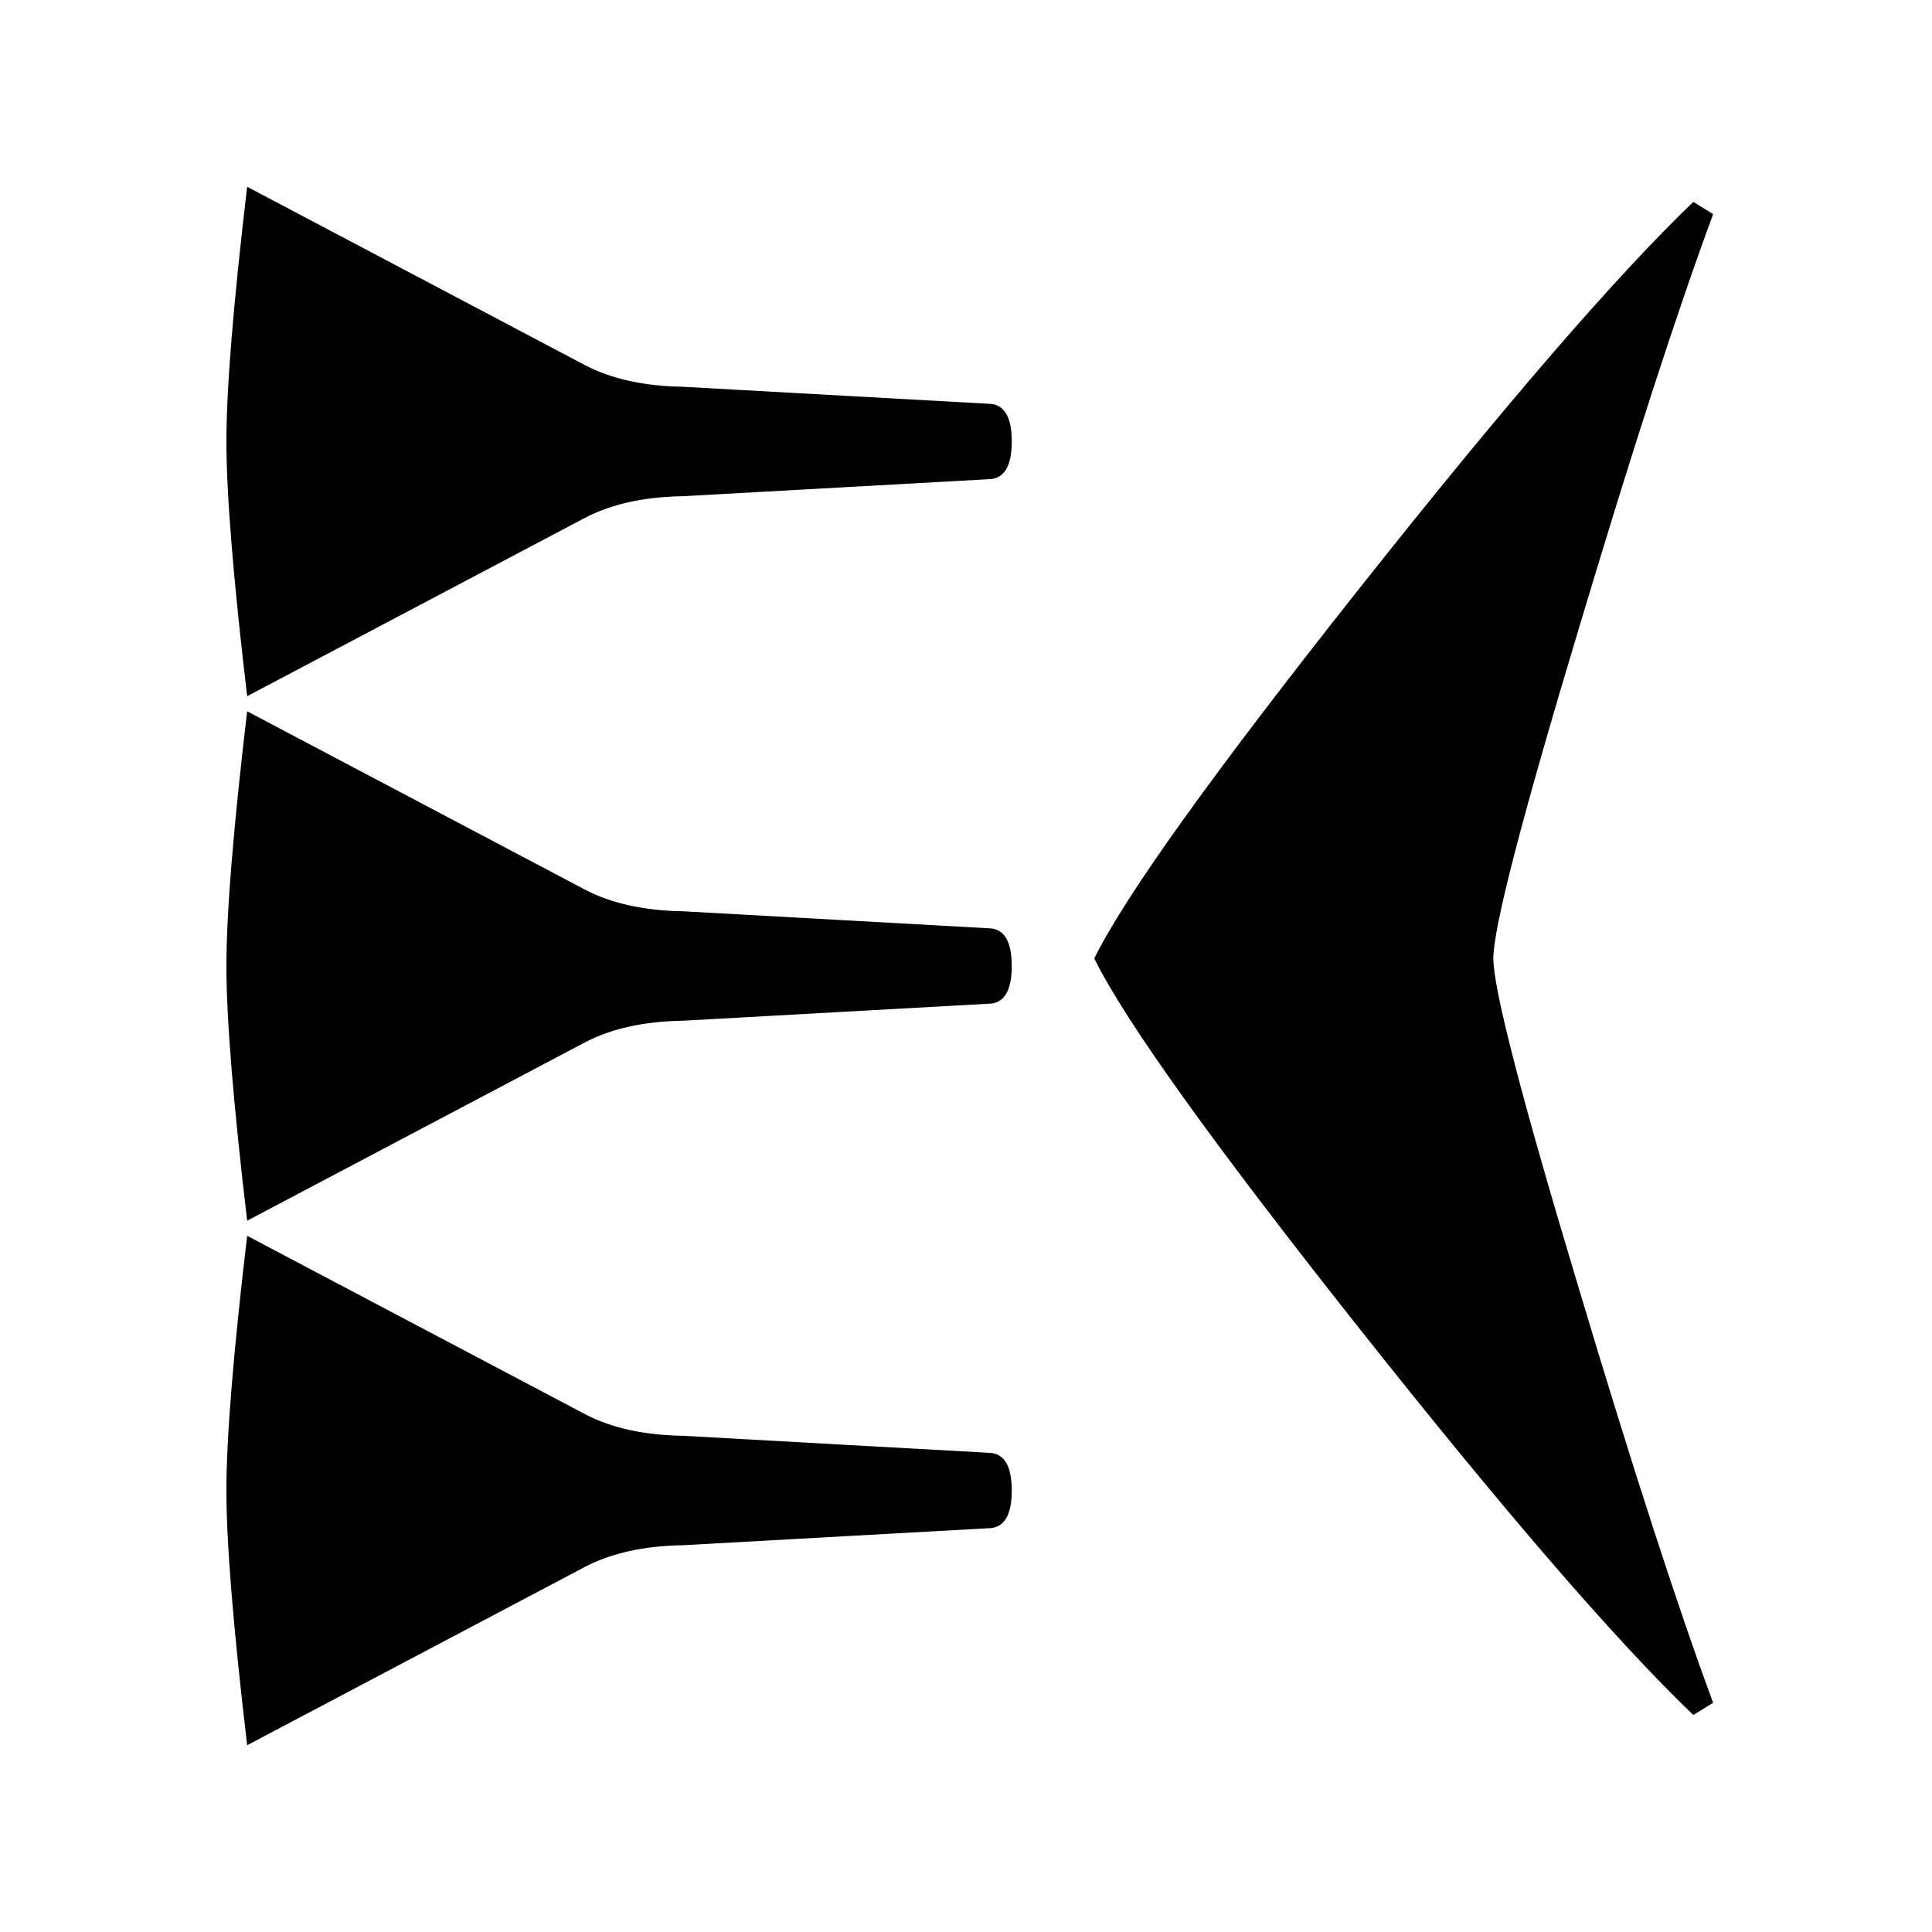
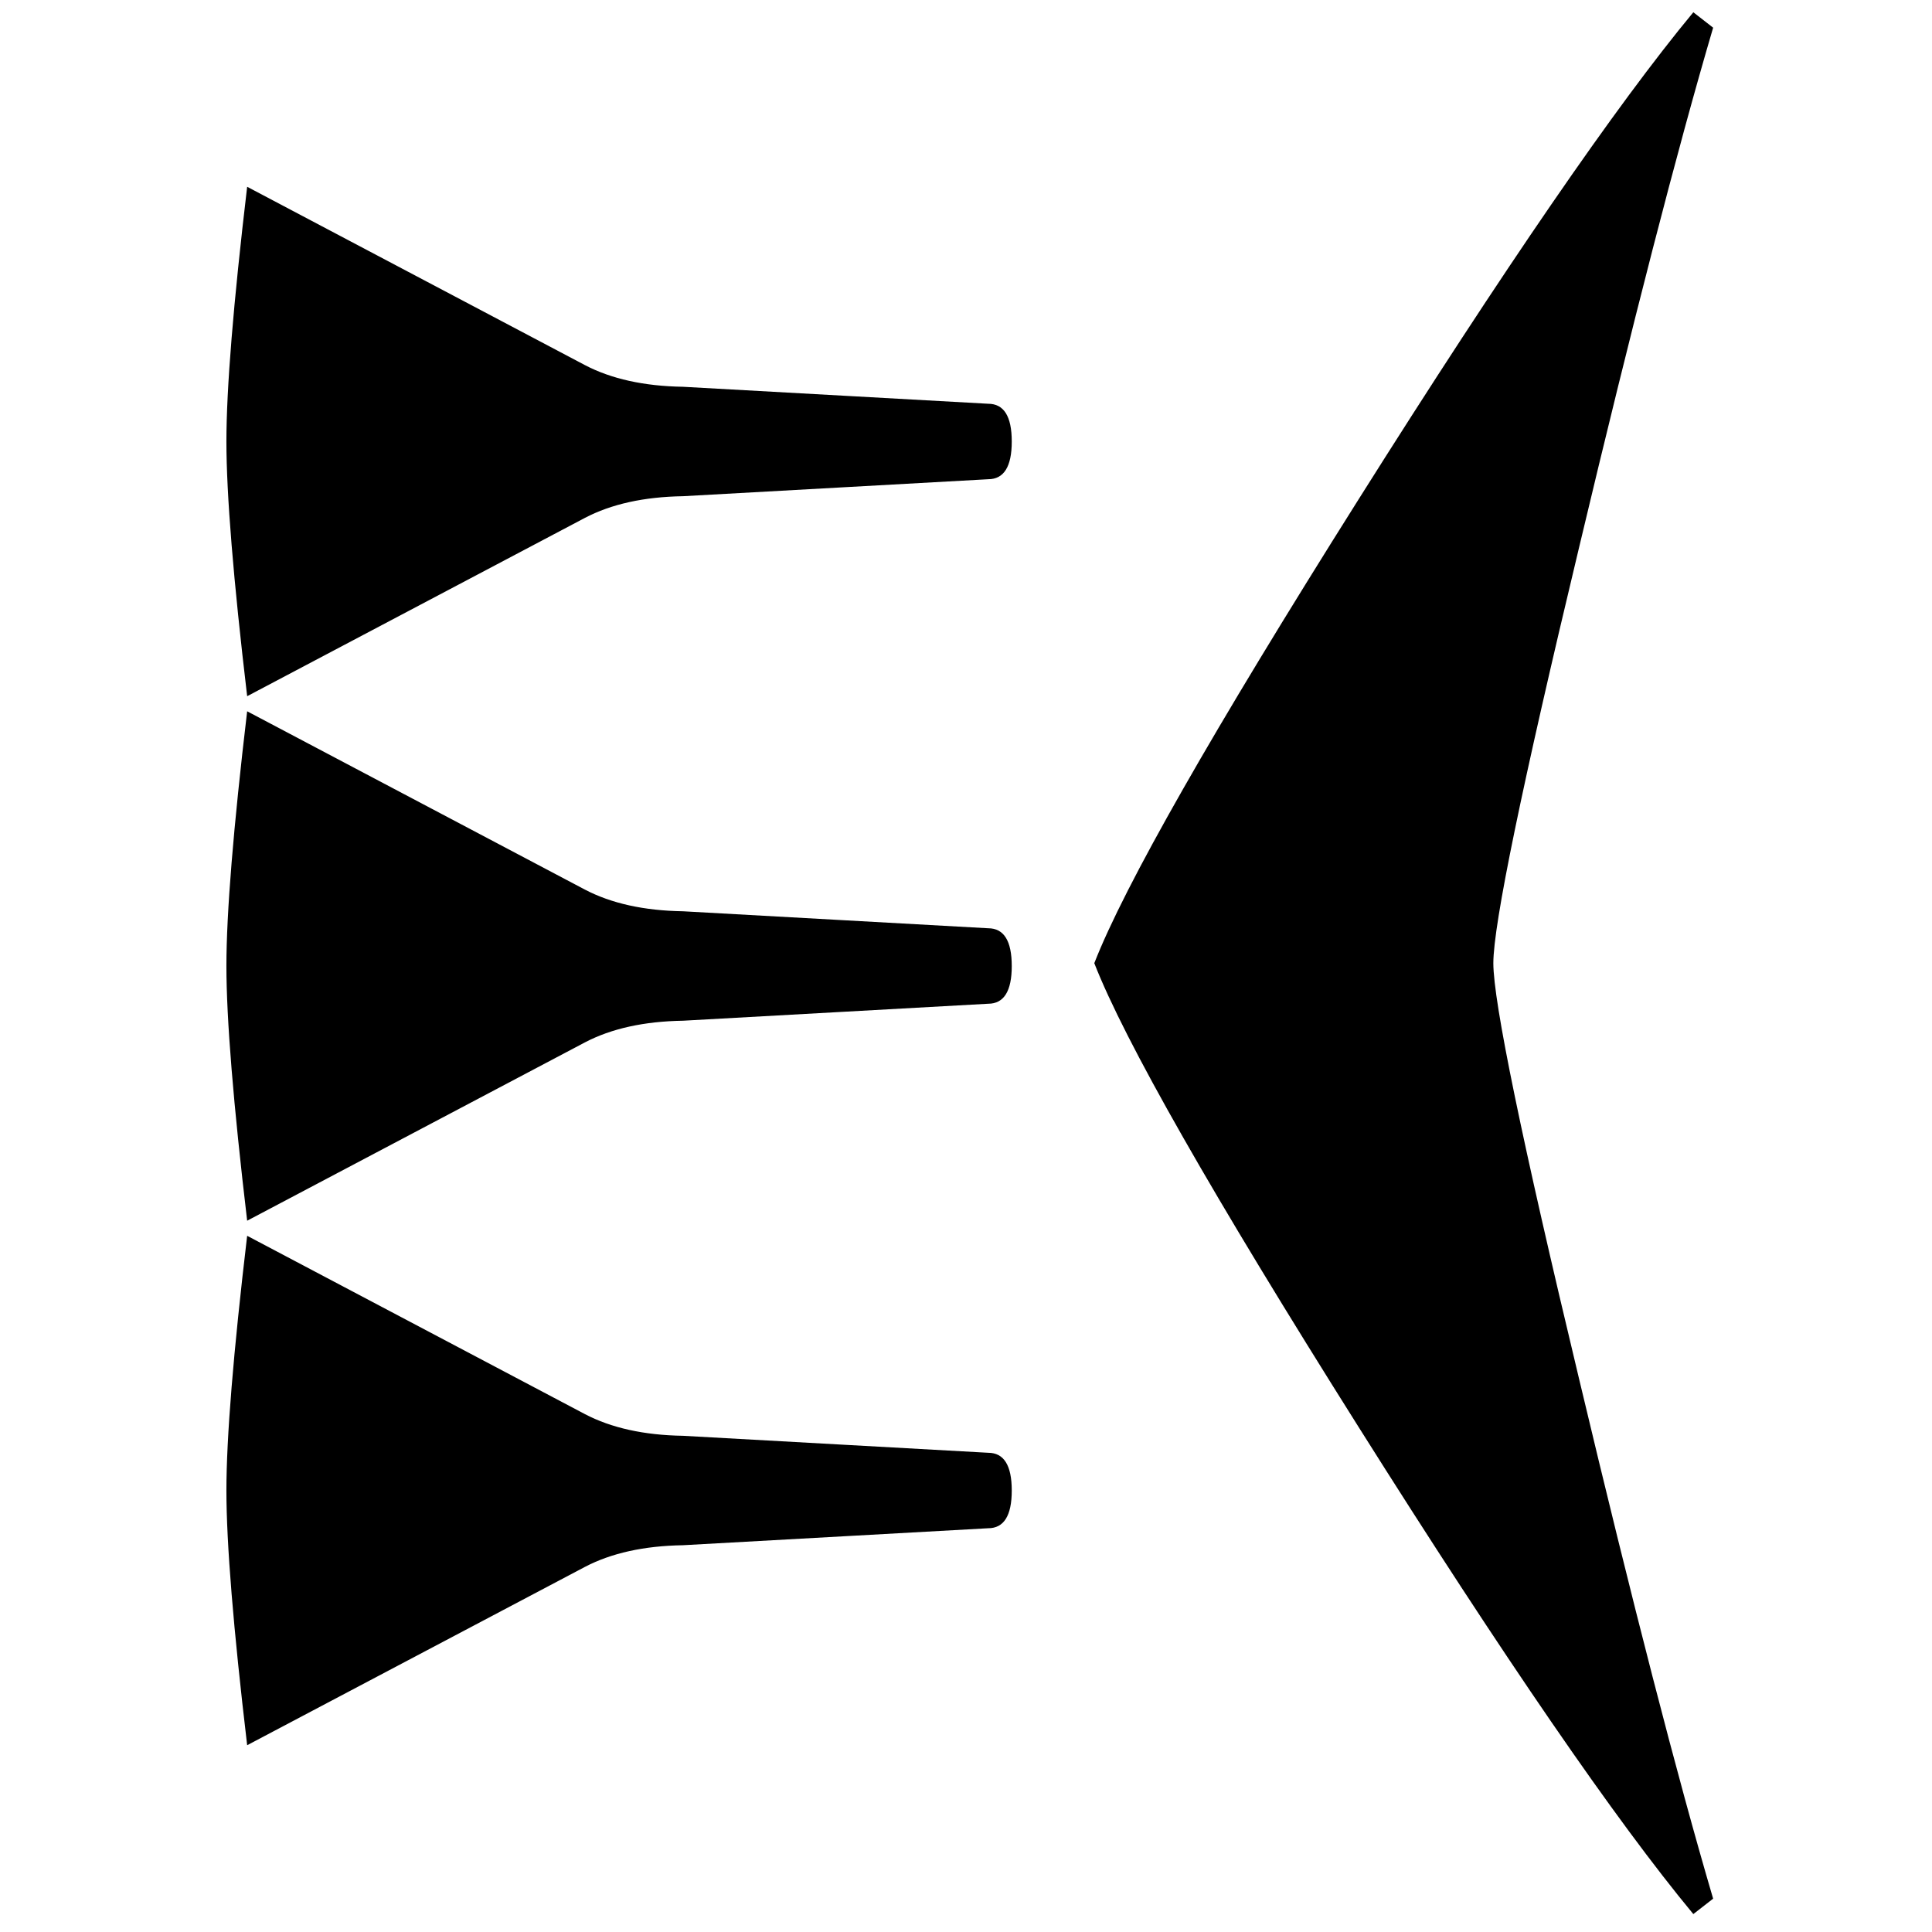
- <svg xmlns="http://www.w3.org/2000/svg" width="2048" height="2048" viewBox="0 0 541.867 541.867">
-   <path d="M480.484 477.573l-5.557 3.44c-21.695-20.814-53.004-57.062-93.927-108.744-40.922-51.682-65.616-86.166-74.083-103.452 8.467-17.286 33.16-51.77 74.083-103.452 40.923-51.682 72.232-87.93 93.927-108.744l5.557 3.44c-10.055 27.163-22.578 65.793-37.571 115.887-16.052 53.27-24.077 84.226-24.077 92.869s8.025 39.6 24.077 92.868c14.993 50.095 27.517 88.724 37.57 115.888zM283.768 123.825c0 7.056-2.205 10.583-6.615 10.583l-85.594 4.763c-10.936.176-20.108 2.205-27.516 6.085l-94.722 50.006c-3.88-32.808-5.821-56.62-5.821-71.437s1.94-38.63 5.82-71.438l94.722 50.007c7.408 3.88 16.58 5.909 27.516 6.085l85.594 4.763c4.41 0 6.615 3.527 6.615 10.583zm0 147.108c0 7.056-2.206 10.584-6.615 10.584l-85.594 4.762c-10.936.177-20.108 2.205-27.516 6.086L69.321 342.37c-3.88-32.808-5.821-56.621-5.821-71.438 0-14.816 1.94-38.629 5.82-71.437l94.722 50.006c7.408 3.88 16.58 5.91 27.516 6.085l85.594 4.763c4.41 0 6.614 3.528 6.614 10.583zm0 147.109c0 7.055-2.205 10.583-6.615 10.583l-85.594 4.763c-10.936.176-20.108 2.204-27.516 6.085l-94.722 50.006c-3.88-32.808-5.821-56.62-5.821-71.437s1.94-38.63 5.82-71.438l94.722 50.006c7.408 3.881 16.58 5.91 27.516 6.086l85.594 4.762c4.41 0 6.615 3.528 6.615 10.584z" />
+ <svg xmlns="http://www.w3.org/2000/svg" id="svg4" version="1.1" viewBox="0 0 541.867 541.867" height="2048" width="2048">
+   <defs id="defs8" />
+   <path id="path841" d="m 283.768,418.042 c 0,7.055 -2.205,10.583 -6.615,10.583 l -85.594,4.763 c -10.936,0.176 -20.108,2.204 -27.516,6.085 l -94.722,50.006 c -3.88,-32.808 -5.821,-56.62 -5.821,-71.437 0,-14.817 1.94,-38.63 5.82,-71.438 l 94.722,50.006 c 7.408,3.881 16.58,5.91 27.516,6.086 l 85.594,4.762 c 4.41,0 6.615,3.528 6.615,10.584 z" />
+   <path id="path839" d="m 283.768,270.933 c 0,7.056 -2.206,10.584 -6.615,10.584 l -85.594,4.762 c -10.936,0.177 -20.108,2.205 -27.516,6.086 L 69.321,342.37 C 65.441,309.562 63.5,285.749 63.5,270.932 c 0,-14.816 1.94,-38.629 5.82,-71.437 l 94.722,50.006 c 7.408,3.88 16.58,5.91 27.516,6.085 l 85.594,4.763 c 4.41,0 6.614,3.528 6.614,10.583 z" />
+   <path id="path837" d="m 283.768,123.825 c 0,7.056 -2.205,10.583 -6.615,10.583 l -85.594,4.763 c -10.936,0.176 -20.108,2.205 -27.516,6.085 l -94.722,50.006 c -3.88,-32.808 -5.821,-56.62 -5.821,-71.437 0,-14.817 1.94,-38.63 5.82,-71.438 l 94.722,50.007 c 7.408,3.88 16.58,5.909 27.516,6.085 l 85.594,4.763 c 4.41,0 6.615,3.527 6.615,10.583 z" />
+   <path style="stroke-width:1.121" id="path2" d="m 480.484,532.516 -5.557,4.324 C 453.232,510.68 421.923,465.121 381,400.164 340.078,335.207 315.384,291.866 306.917,270.14 315.384,248.414 340.077,205.072 381,140.115 421.923,75.158 453.232,29.6 474.927,3.44 l 5.557,4.324 c -10.055,34.14 -22.578,82.692 -37.571,145.653 -16.052,66.953 -24.077,105.86 -24.077,116.723 0,10.863 8.025,49.772 24.077,116.722 14.993,62.962 27.517,111.513 37.57,145.655 z" />
</svg>
